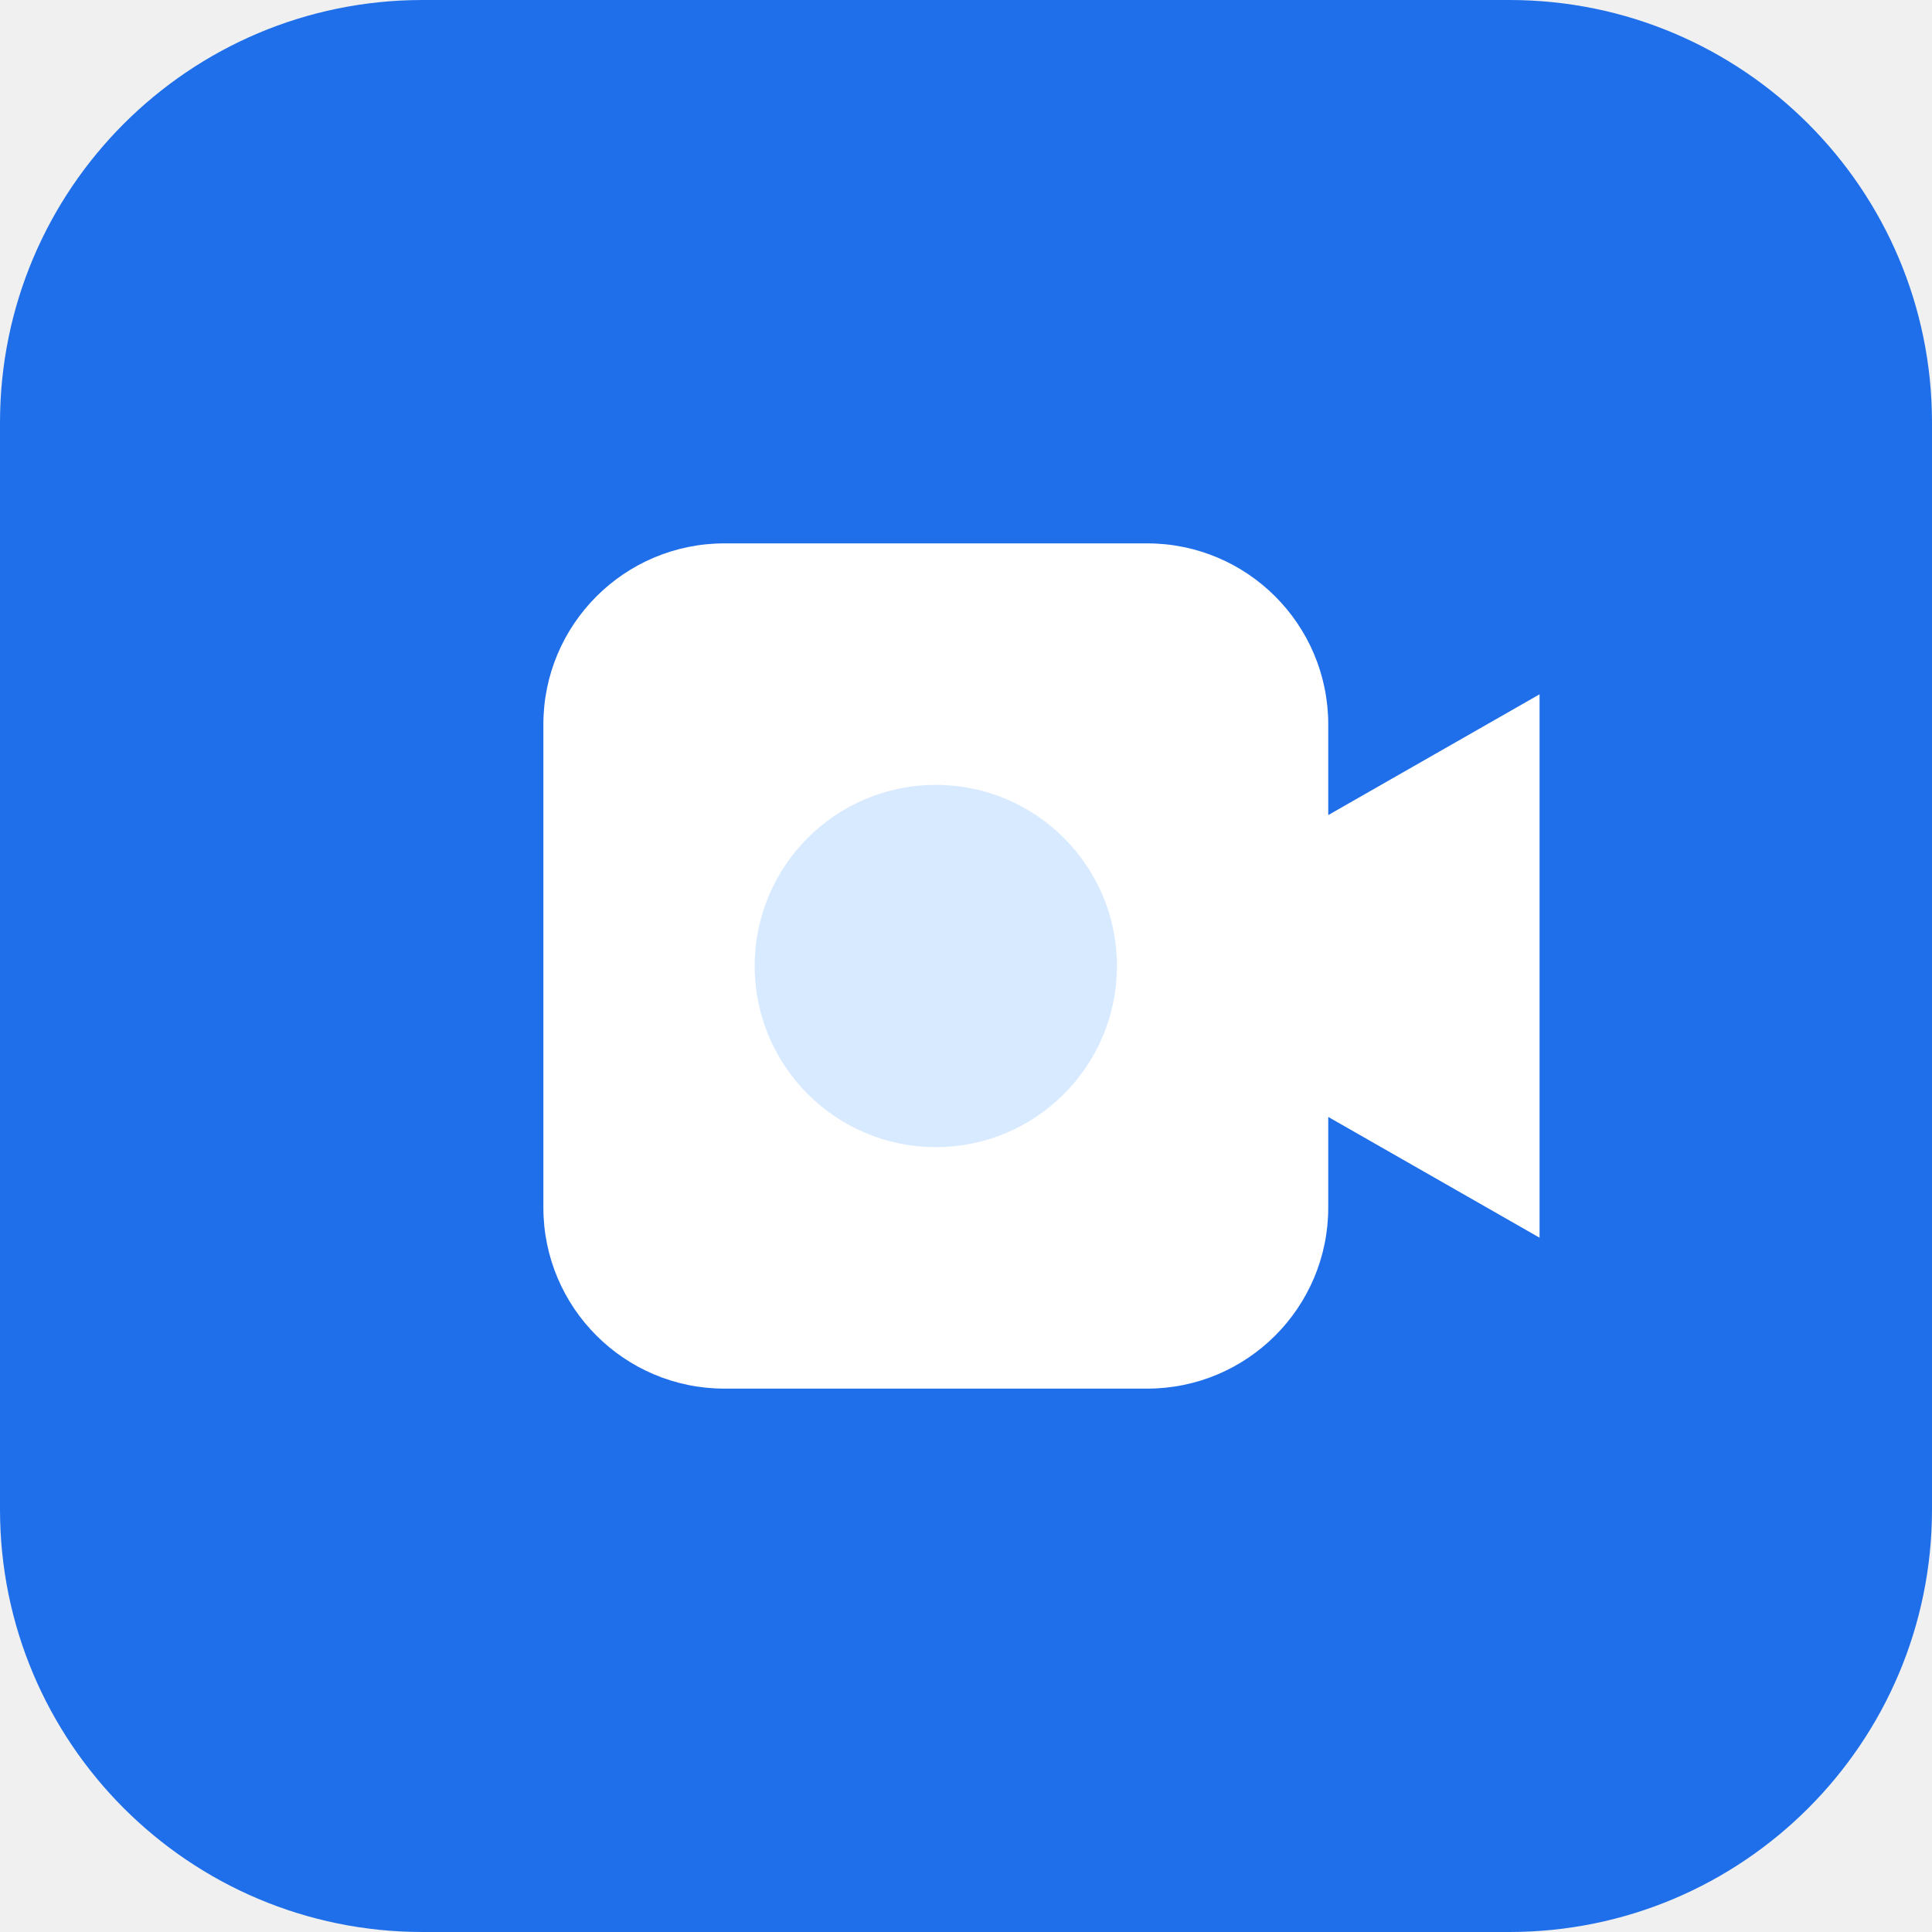
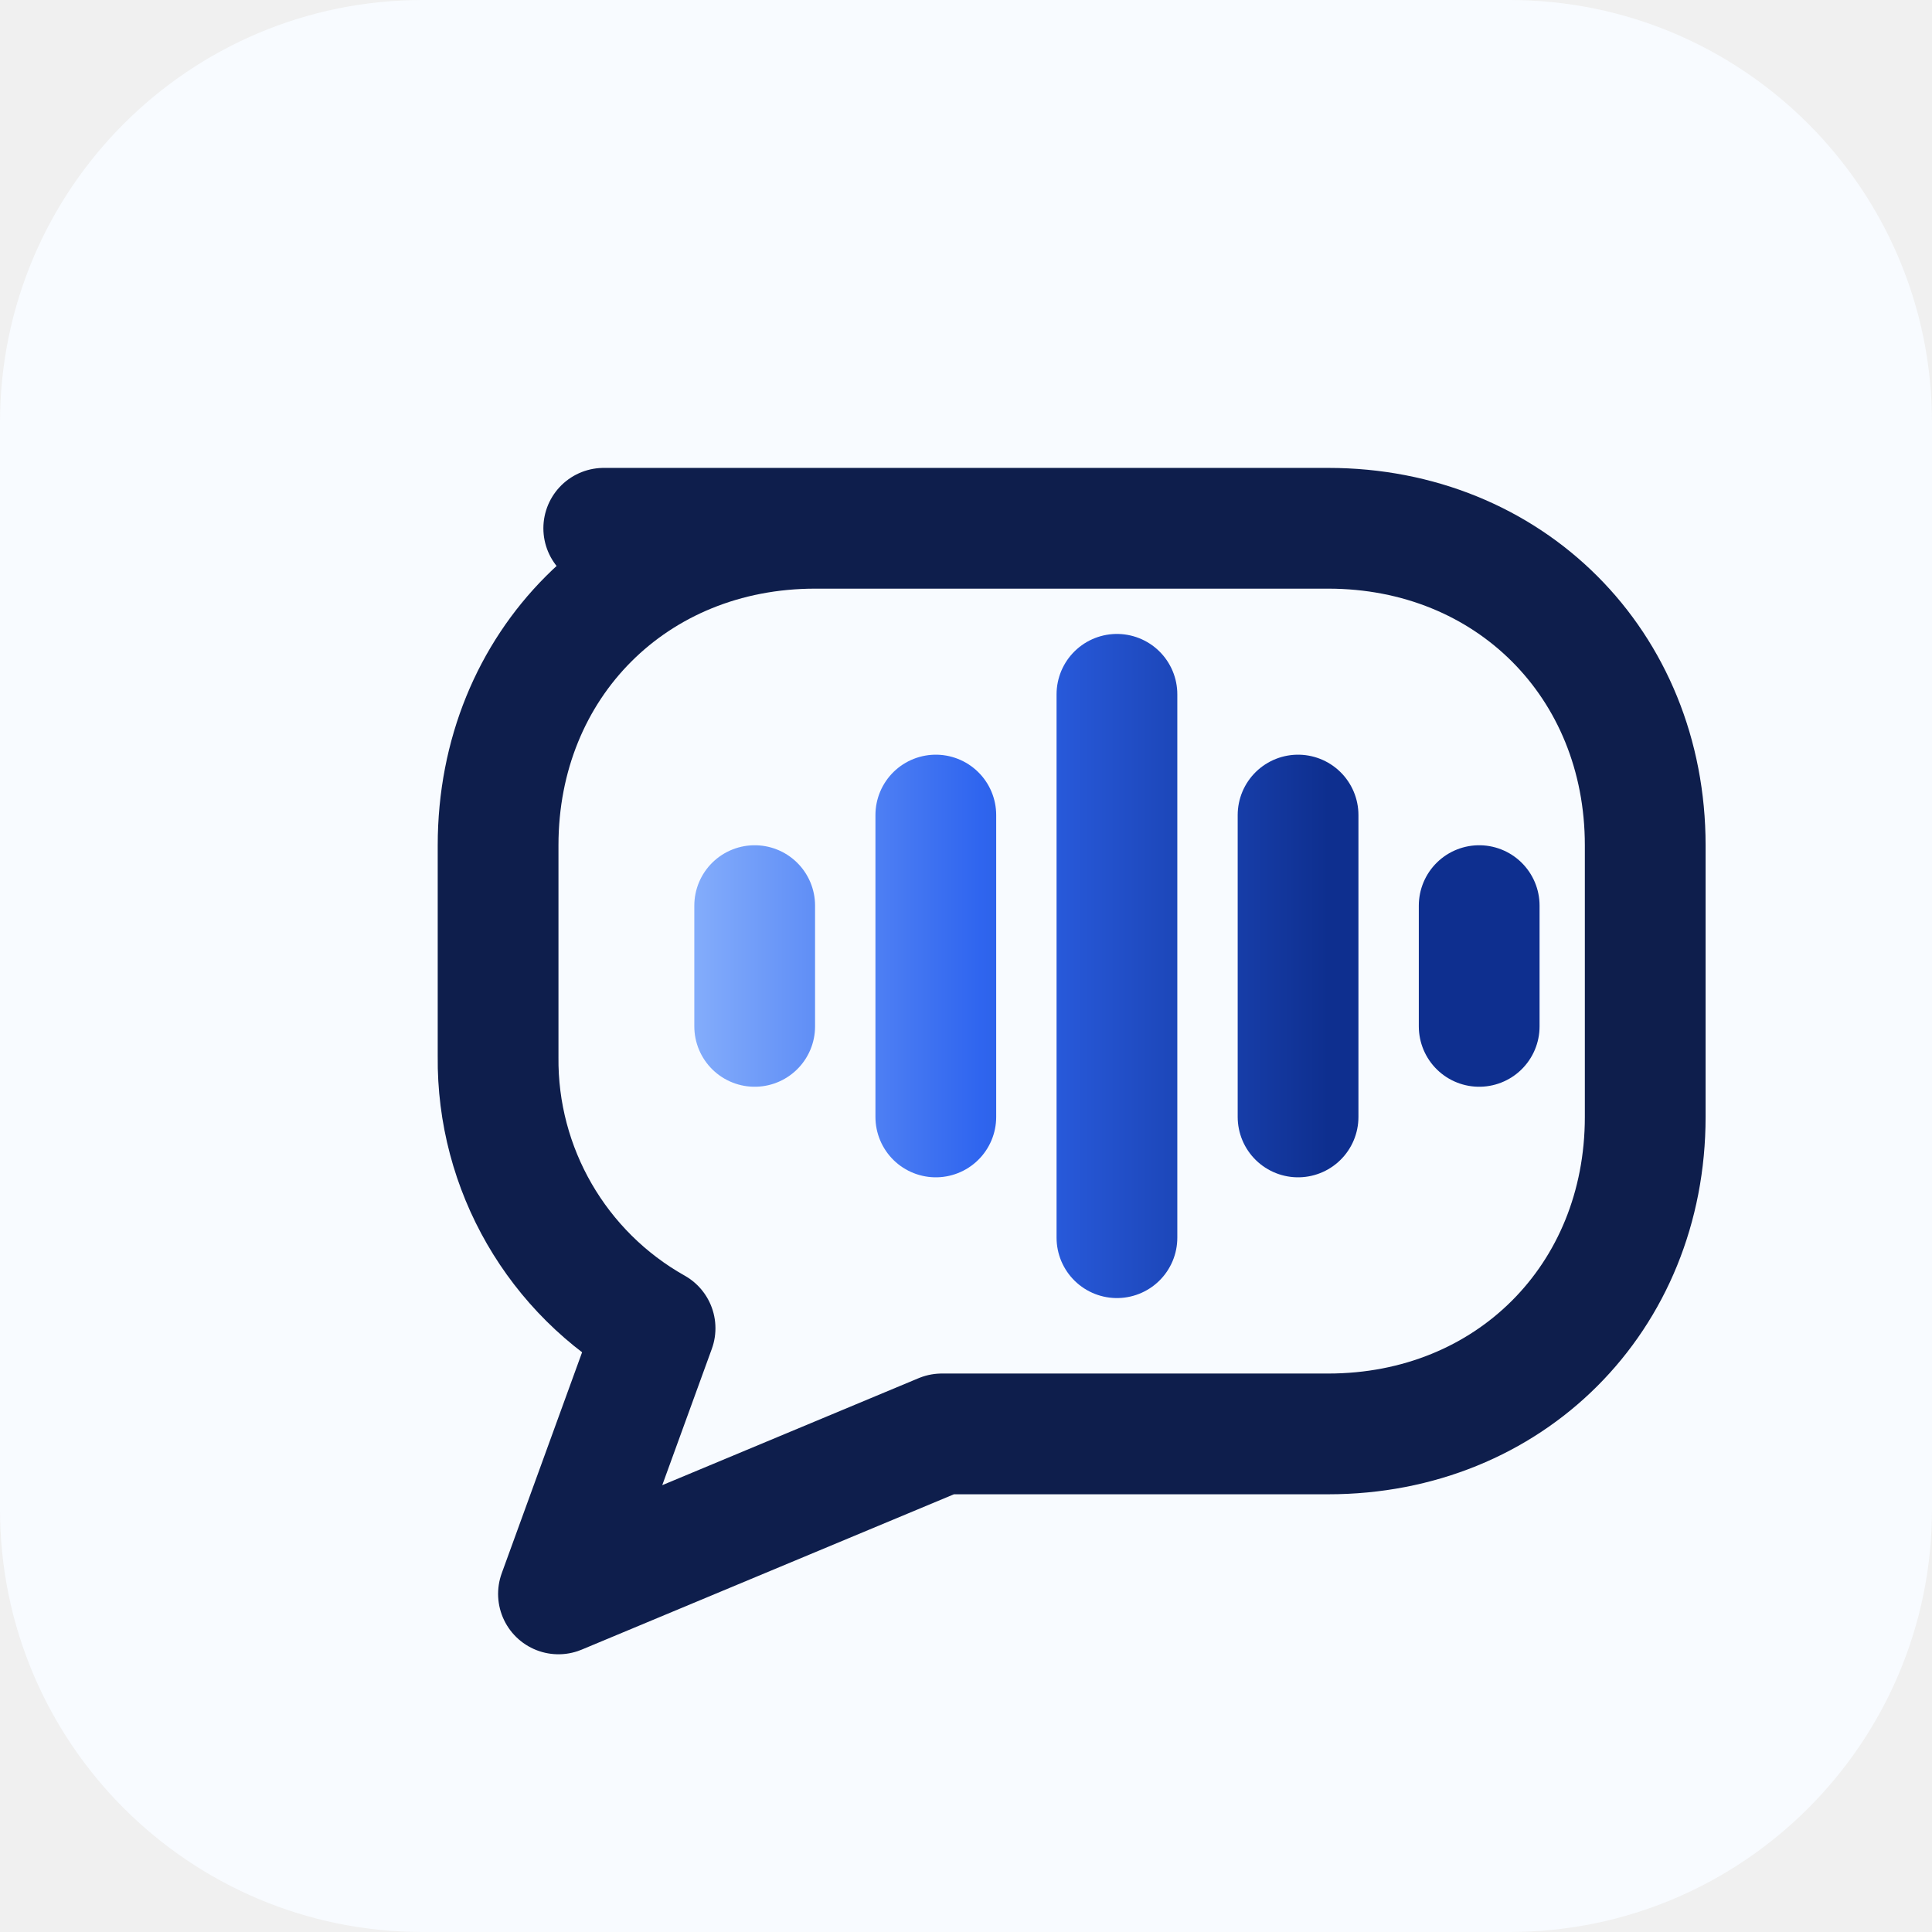
- <svg xmlns="http://www.w3.org/2000/svg" viewBox="0 0 64 64">
-   <rect width="64" height="64" rx="14" fill="#1f6feb" />
-   <path d="M18 24a6 6 0 0 1 6-6h14a6 6 0 0 1 6 6v3l7-4v18l-7-4v3a6 6 0 0 1-6 6H24a6 6 0 0 1-6-6V24Z" fill="#ffffff" />
-   <circle cx="31" cy="32" r="6" fill="#d8eaff" />
+ <svg xmlns="http://www.w3.org/2000/svg" viewBox="0 0 64 64" role="img" aria-label="SPEAKING">
+   <defs>
+     <linearGradient id="speakingBars" x1="20" x2="44" y1="32" y2="32" gradientUnits="userSpaceOnUse">
+       <stop stop-color="#9ec3ff" />
+       <stop offset="0.52" stop-color="#2f65ef" />
+       <stop offset="1" stop-color="#0e2f8f" />
+     </linearGradient>
+   </defs>
+   <rect width="64" height="64" rx="14" fill="#f8fbff" />
+   <path d="M20 17.5h24c6 0 10.5 4.5 10.5 10.5v9c0 6-4.5 10.5-10.5 10.5H31.2l-12.7 5.3 3.2-8.8A10.2 10.2 0 0 1 16.5 35V28c0-6 4.5-10.5 10.5-10.5Z" fill="none" stroke="#0e1e4c" stroke-linecap="round" stroke-linejoin="round" stroke-width="4" />
+   <path d="M25 30v4" stroke="url(#speakingBars)" stroke-linecap="round" stroke-width="4" />
+   <path d="M31 27v10" stroke="url(#speakingBars)" stroke-linecap="round" stroke-width="4" />
+   <path d="M37 23v18" stroke="url(#speakingBars)" stroke-linecap="round" stroke-width="4" />
+   <path d="M43 27v10" stroke="url(#speakingBars)" stroke-linecap="round" stroke-width="4" />
+   <path d="M49 30v4" stroke="url(#speakingBars)" stroke-linecap="round" stroke-width="4" />
</svg>
